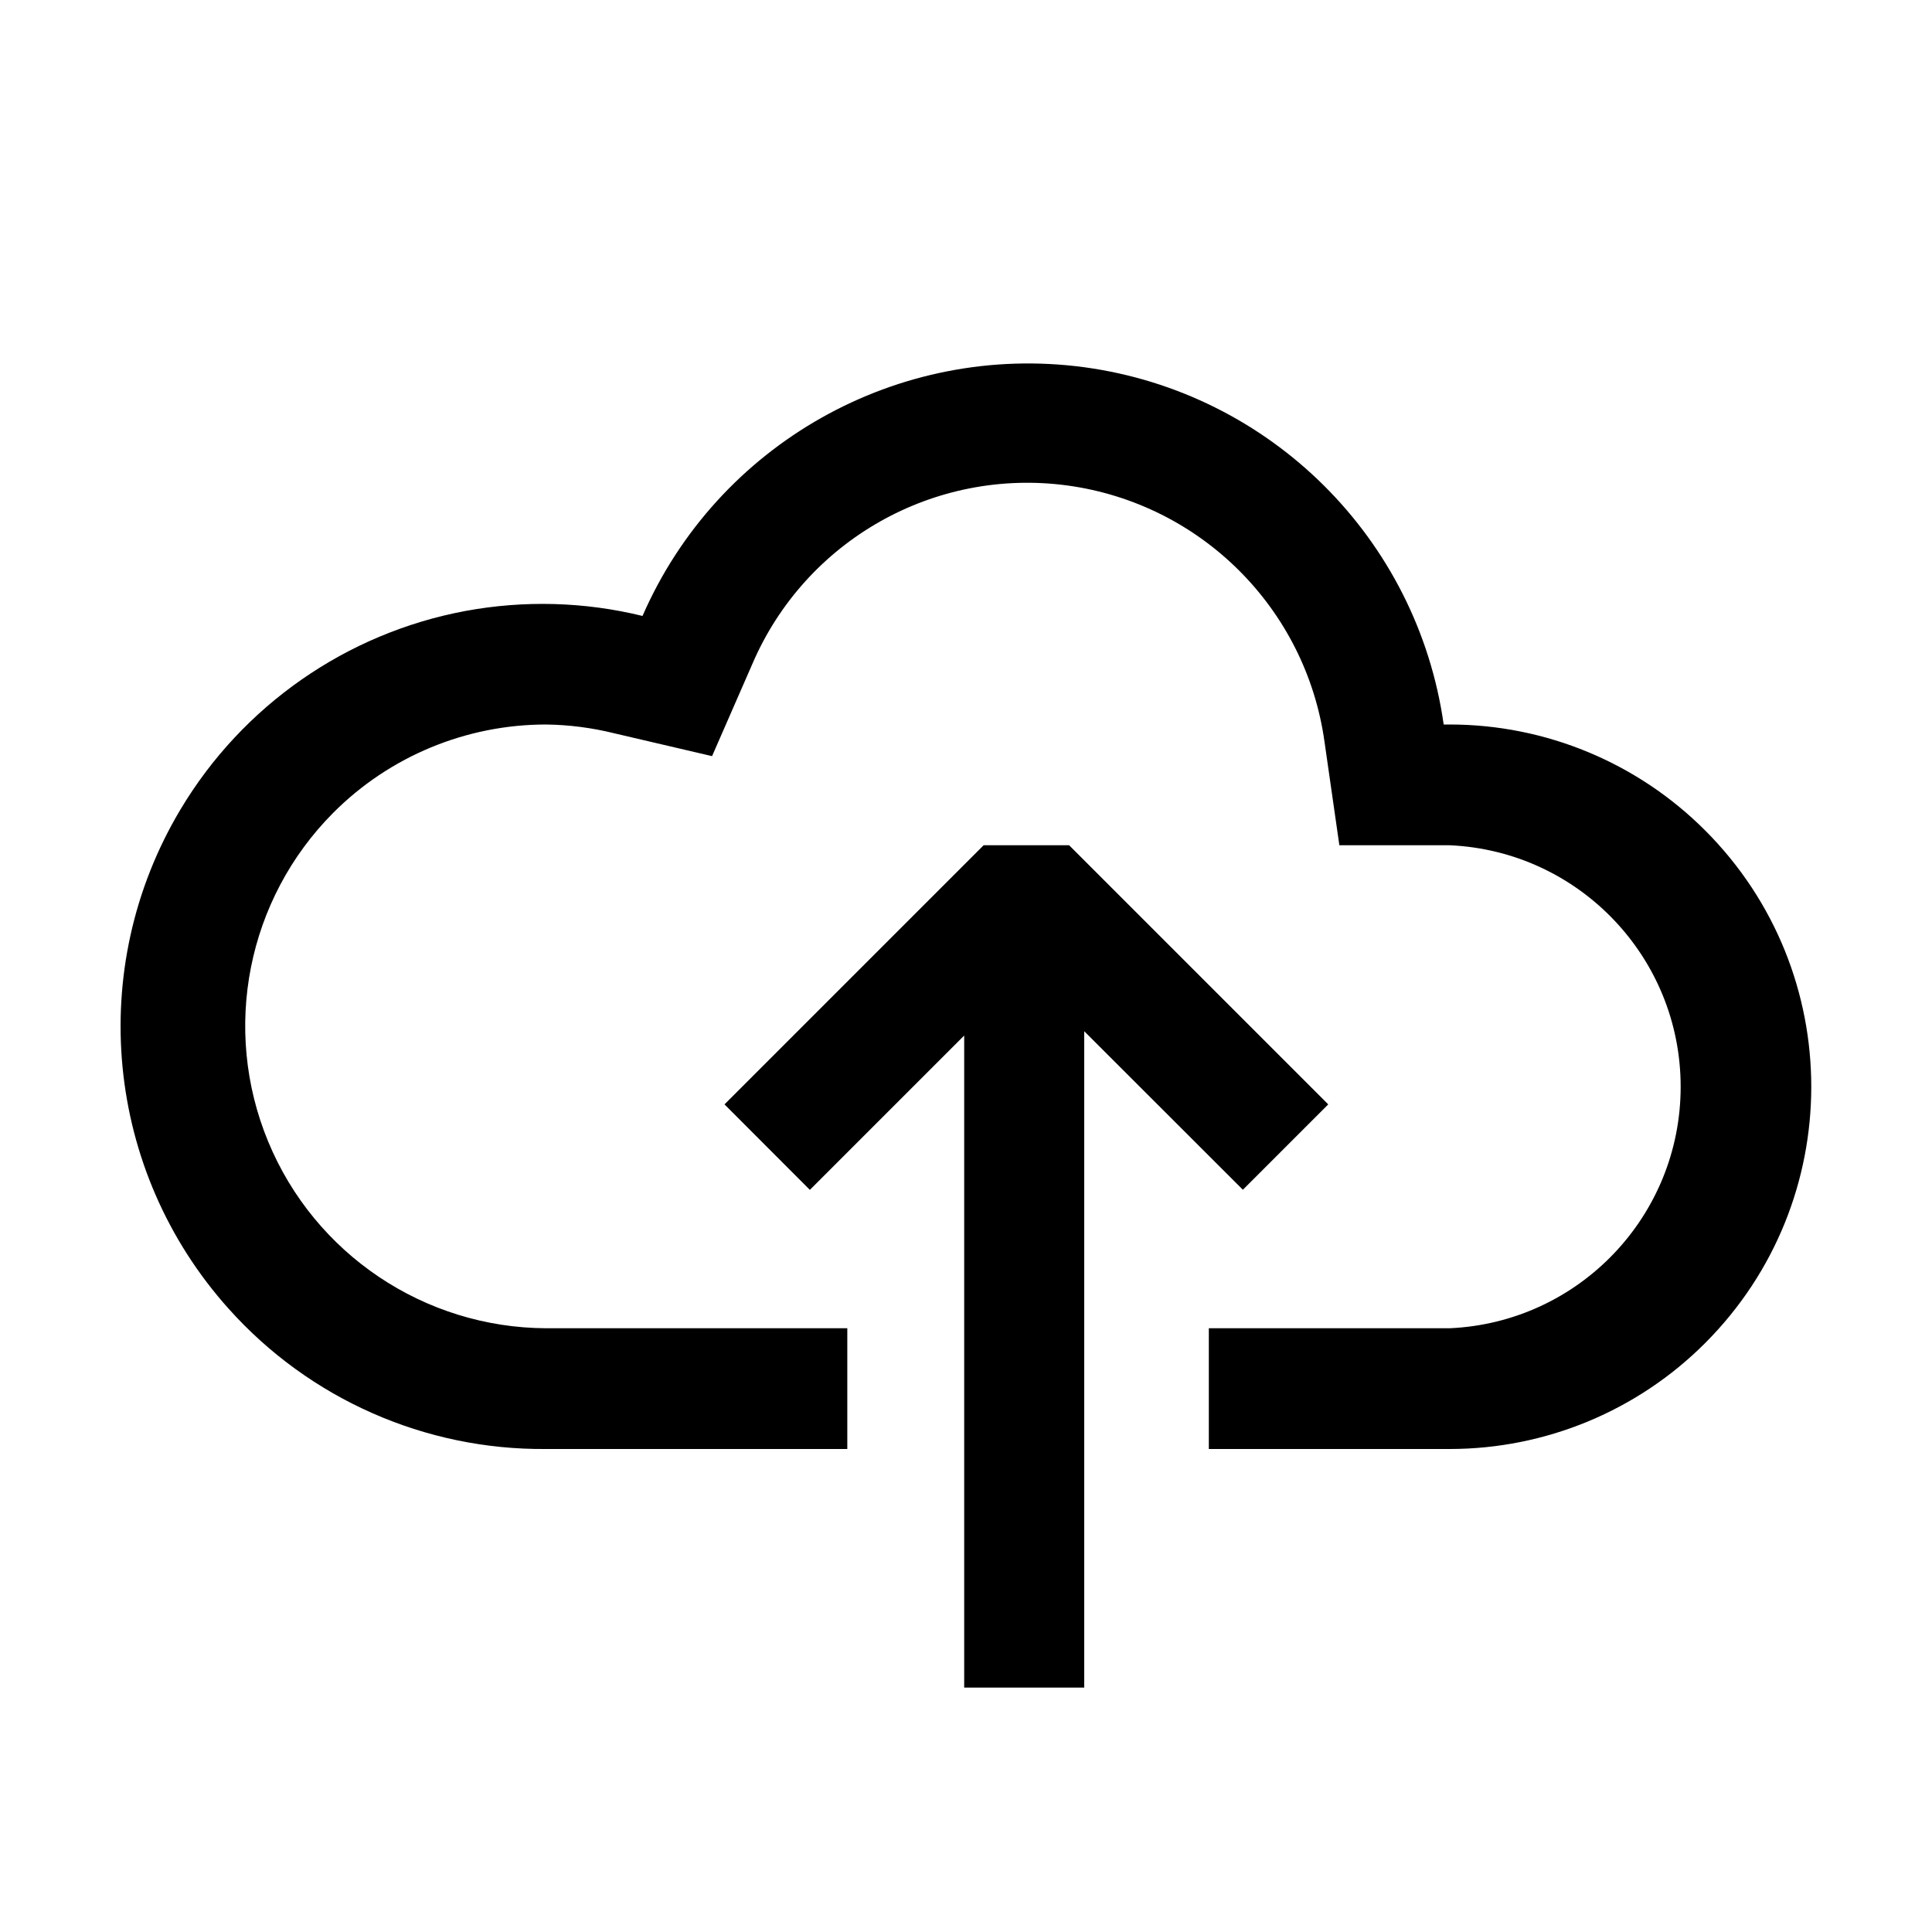
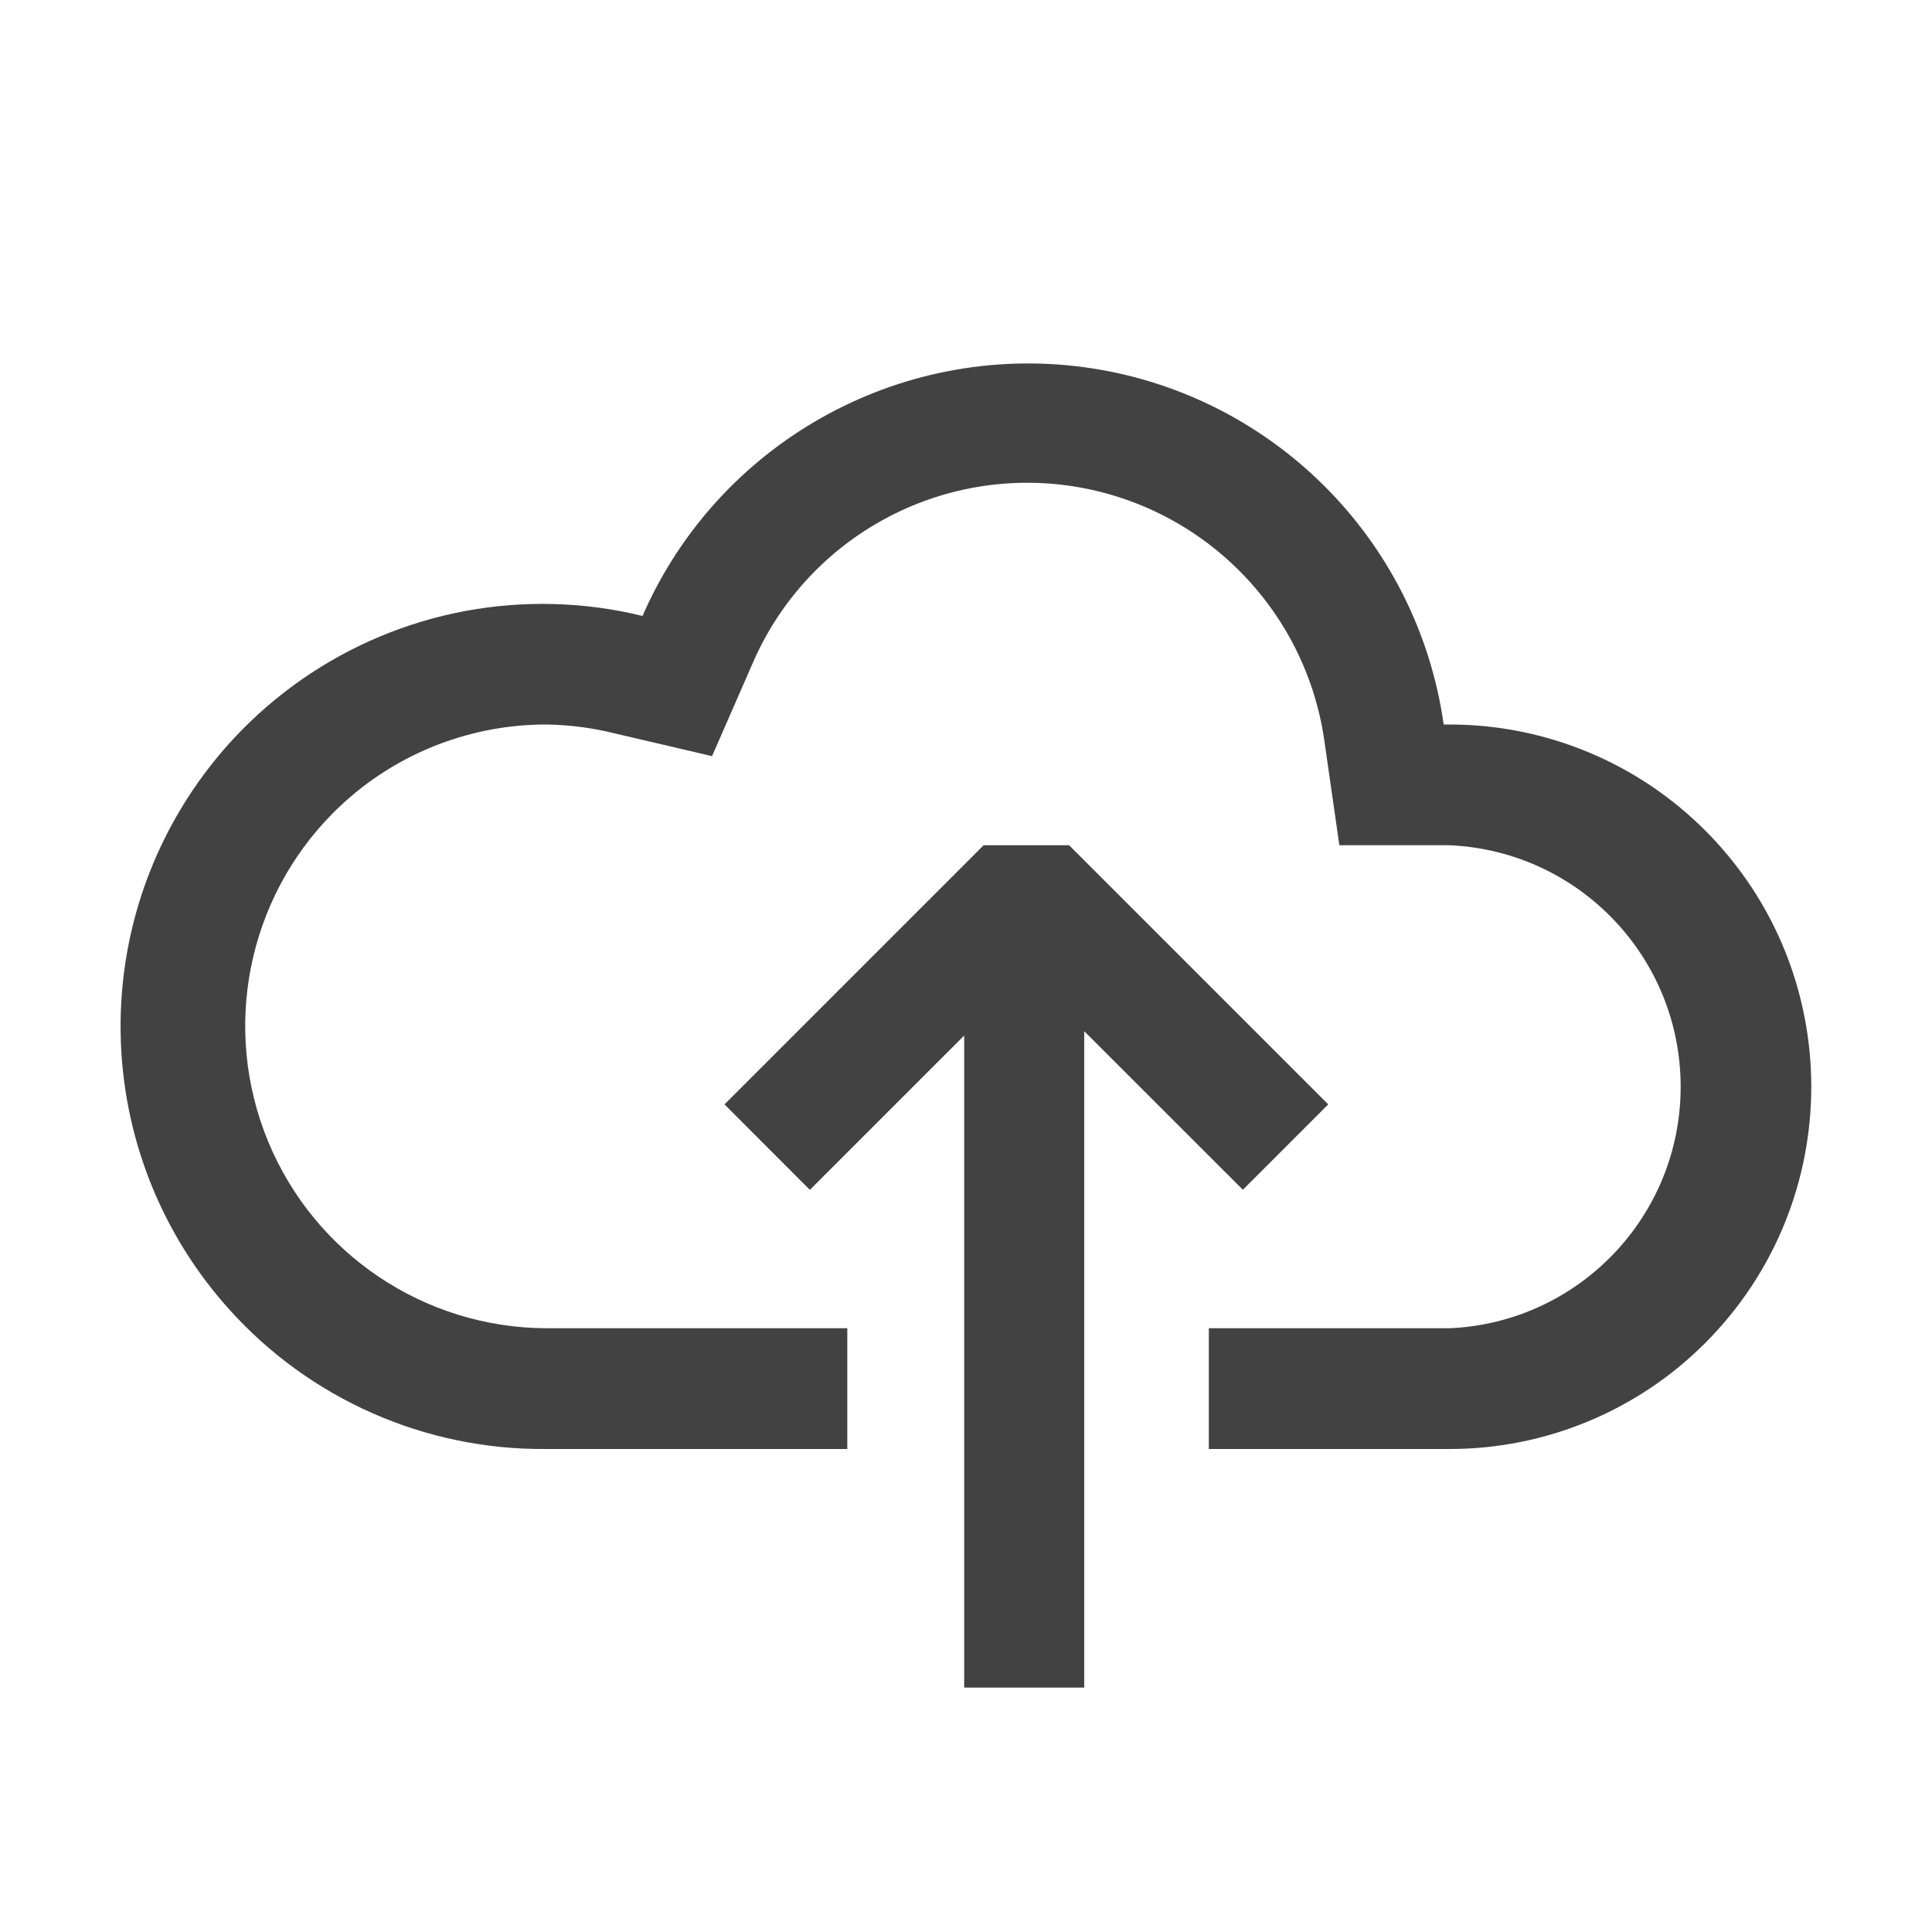
- <svg xmlns="http://www.w3.org/2000/svg" width="16" height="16" viewBox="0 0 16 16" fill="currentColor">
+ <svg xmlns="http://www.w3.org/2000/svg" width="16" height="16" viewBox="0 0 16 16" fill="#424242">
  <path fill-rule="evenodd" clip-rule="evenodd" d="M11.956 6h.05a2.99 2.99 0 0 1 2.117.879 3.003 3.003 0 0 1 0 4.242 2.99 2.99 0 0 1-2.117.879h-1.995v-1h1.995a2.002 2.002 0 0 0 0-4h-.914l-.123-.857a2.49 2.49 0 0 0-2.126-2.122A2.478 2.478 0 0 0 6.23 5.5l-.333.762-.809-.189A2.49 2.49 0 0 0 4.523 6c-.662 0-1.297.263-1.764.732A2.503 2.503 0 0 0 4.523 11h2.494v1H4.523a3.486 3.486 0 0 1-2.628-1.16 3.502 3.502 0 0 1-.4-4.137A3.497 3.497 0 0 1 3.853 5.06c.486-.09.987-.077 1.468.041a3.486 3.486 0 0 1 3.657-2.06A3.479 3.479 0 0 1 11.956 6zm-1.663 3.853L8.979 8.54v5.436h-.994v-5.4L6.707 9.854 6 9.146 8.146 7h.708L11 9.146l-.707.707z" />
</svg>
